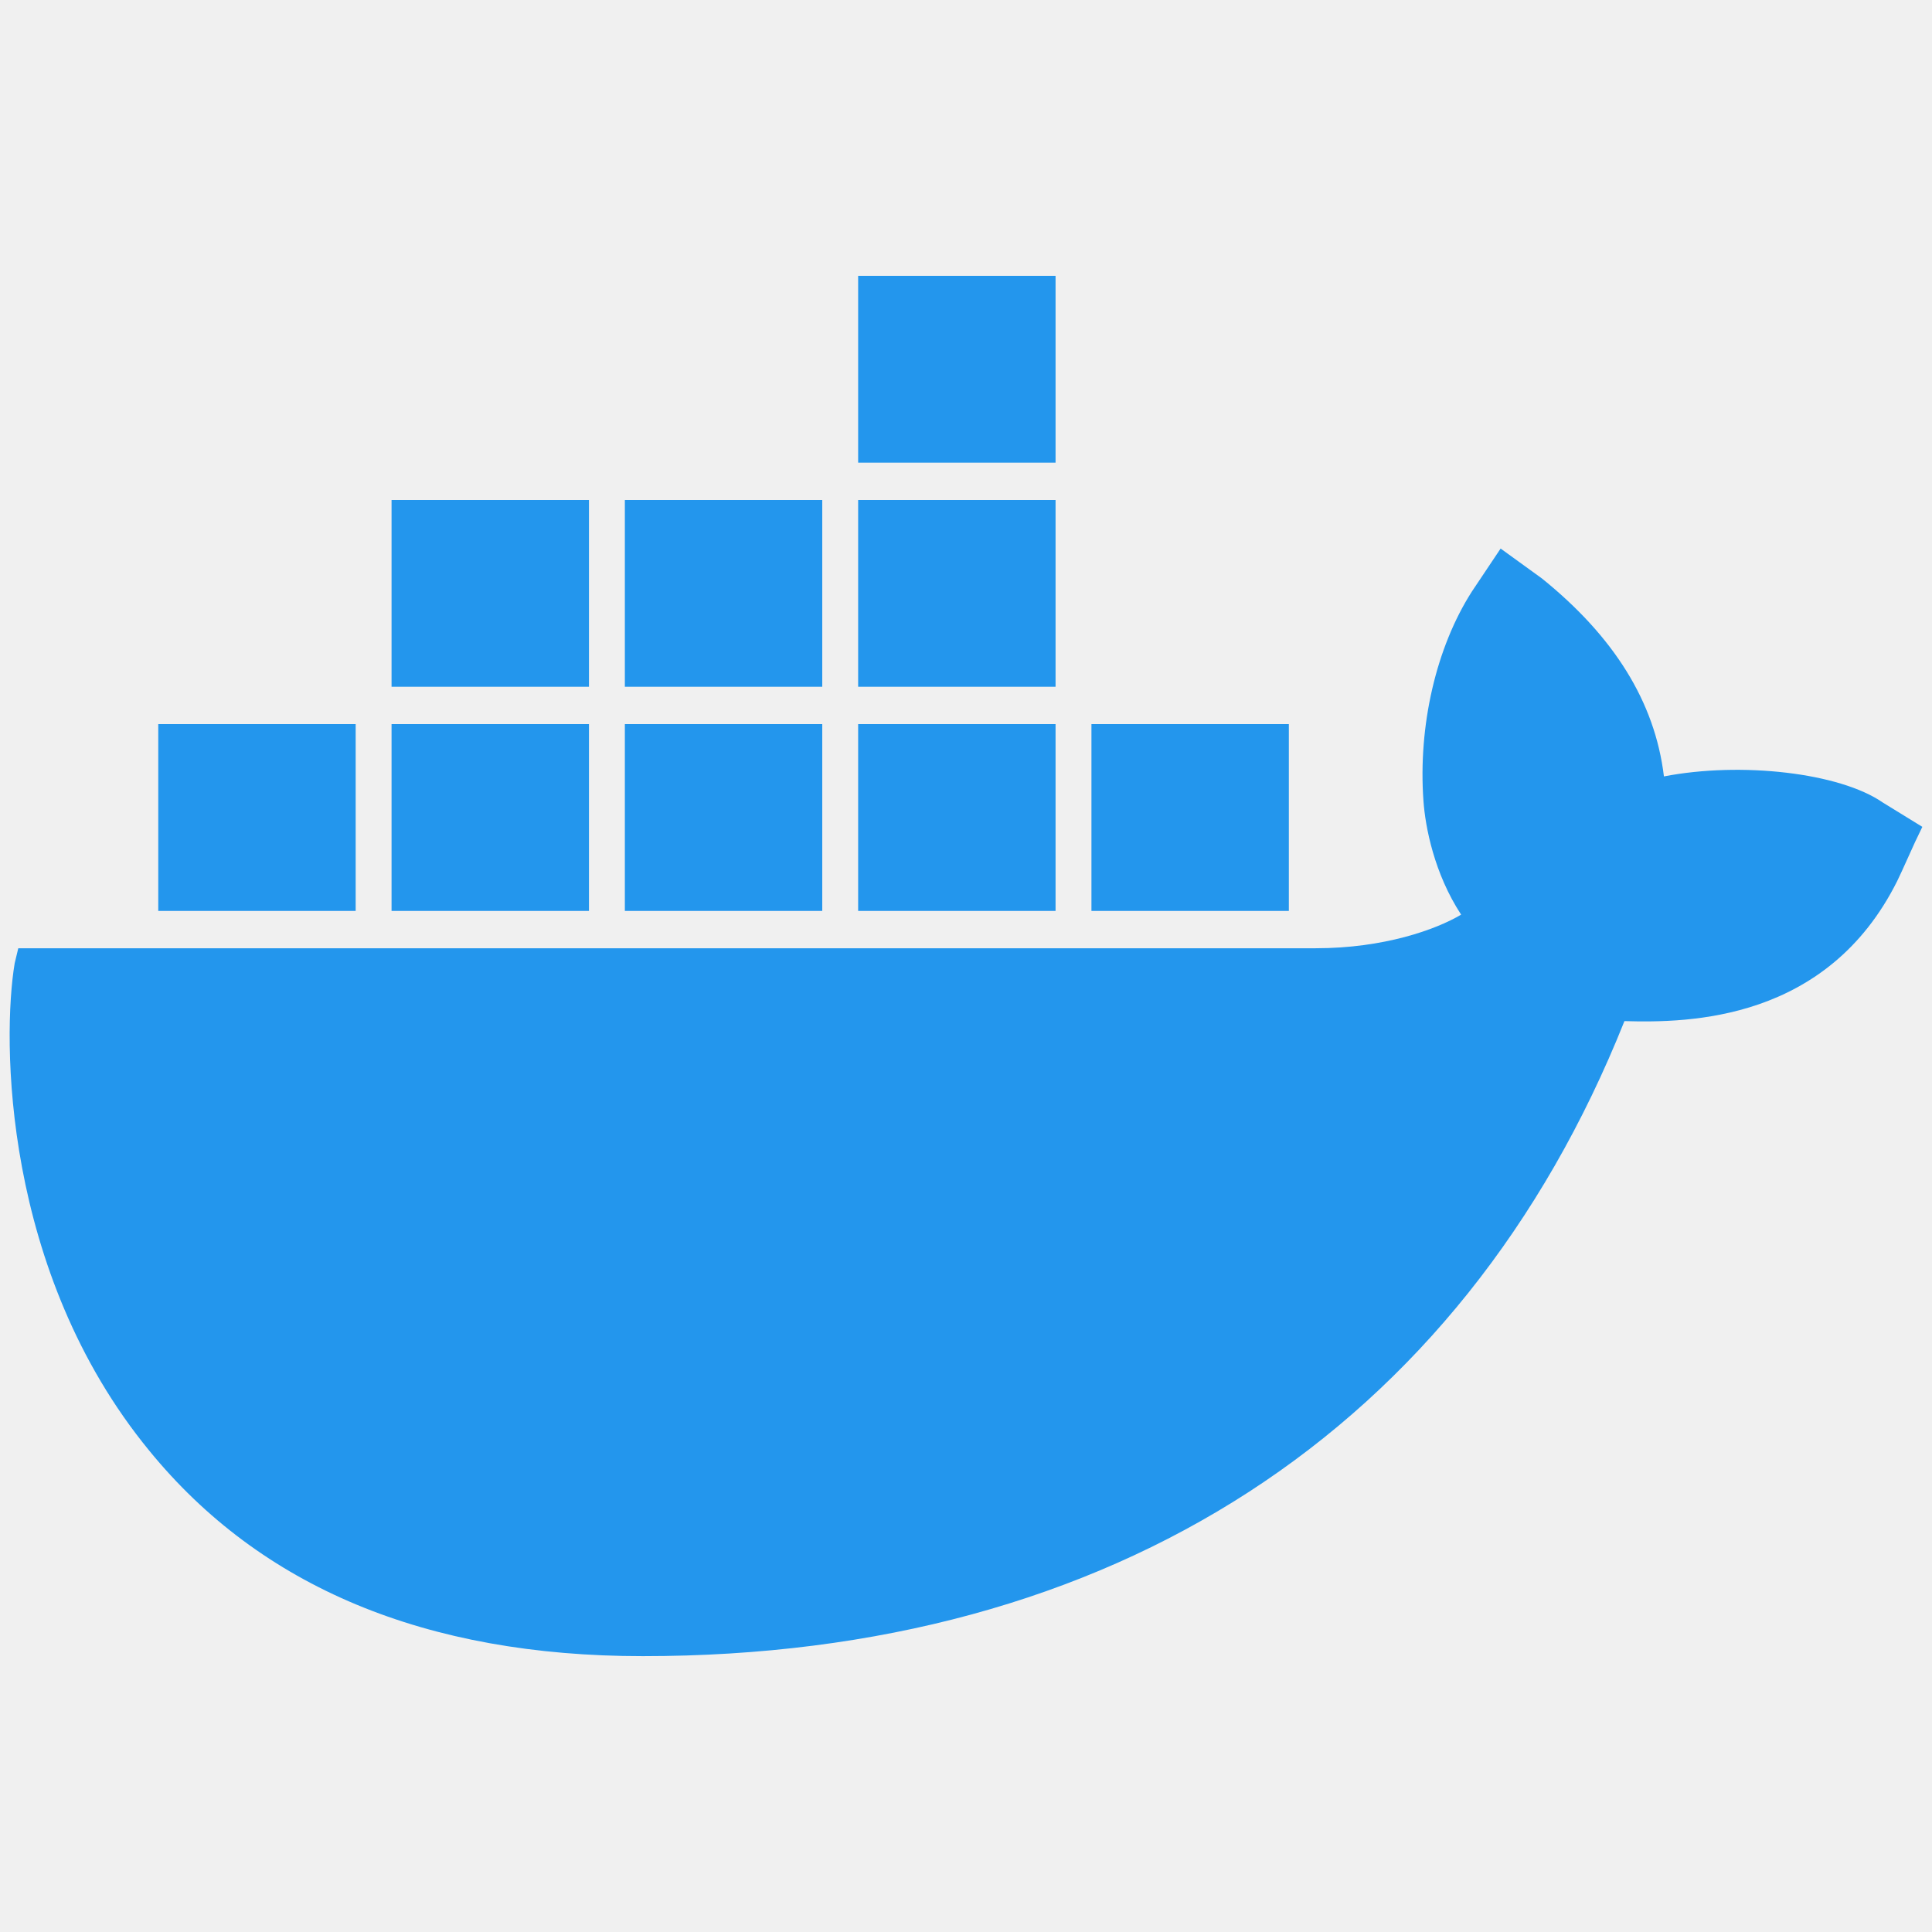
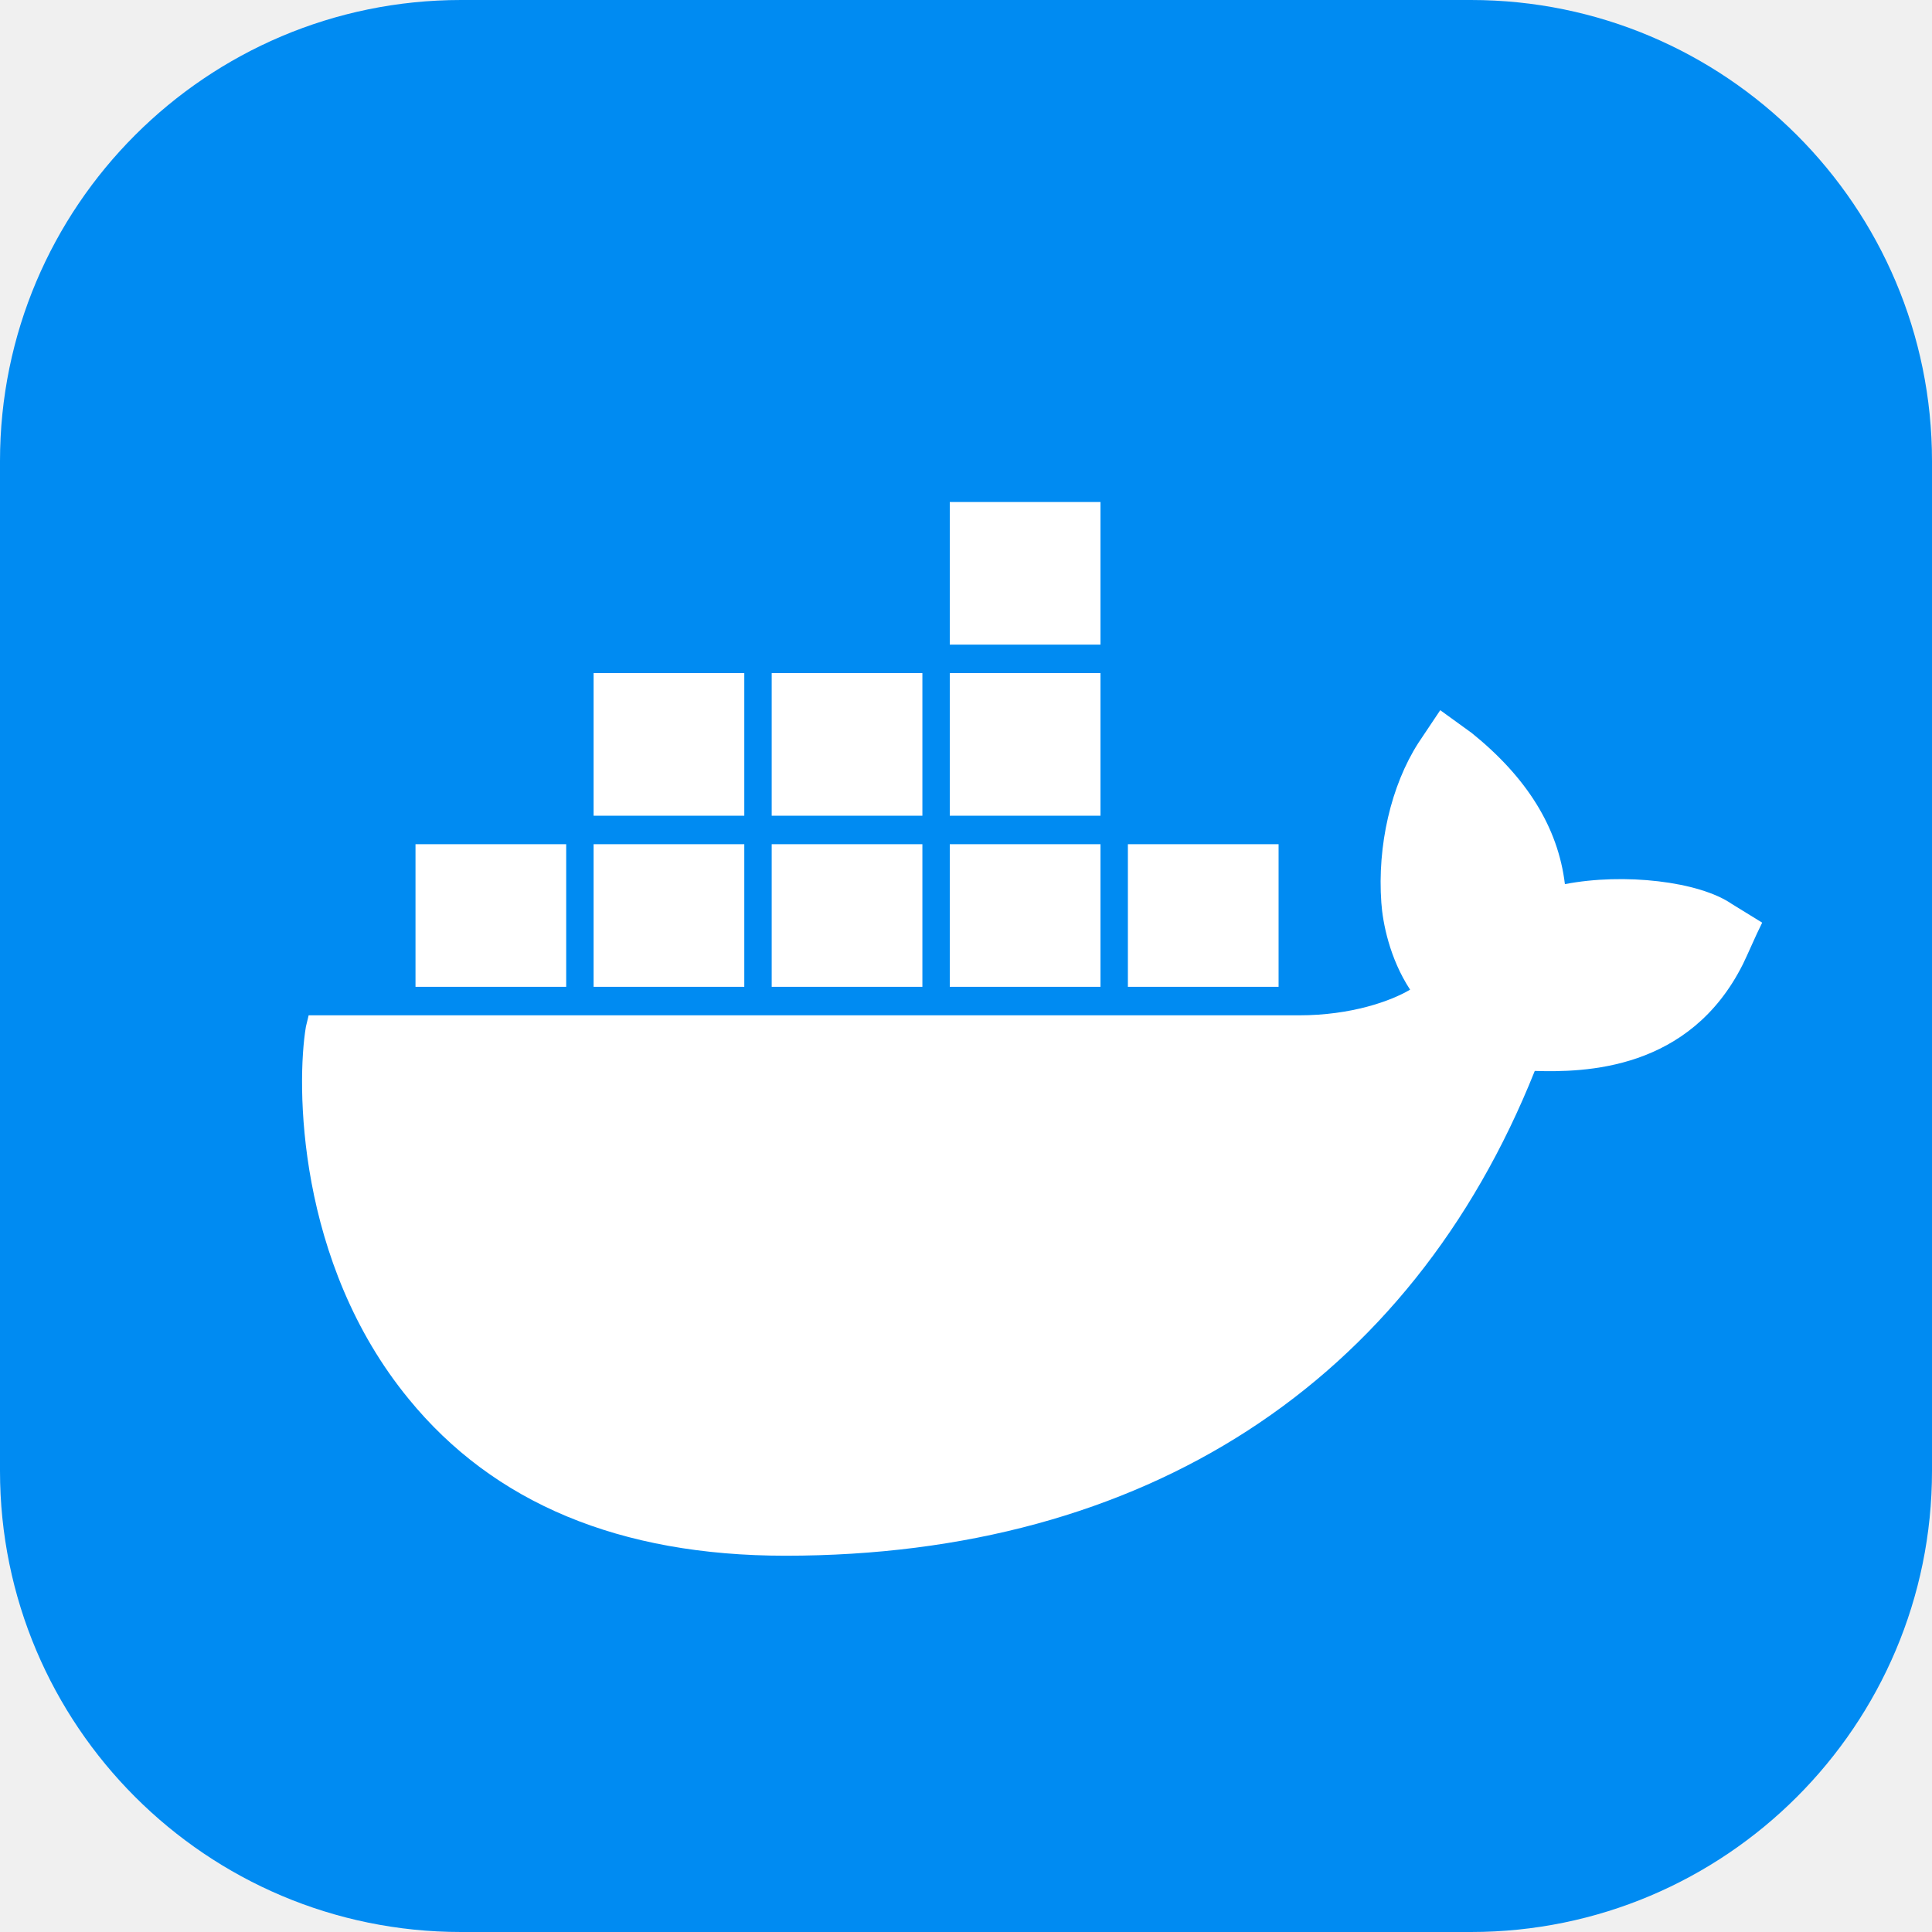
- <svg xmlns="http://www.w3.org/2000/svg" xml:space="preserve" style="fill-rule:evenodd;clip-rule:evenodd;stroke-linejoin:round;stroke-miterlimit:2" viewBox="0 0 1024 1024">
-   <path d="M250.716 70.497c-5.765-4-18.976-5.5-29.304-3.5-1.201-9.999-6.725-18.749-16.333-26.499l-5.524-3.999-3.844 5.749c-4.803 7.5-7.205 18-6.485 27.999.24 3.5 1.441 9.75 5.044 15.25-3.362 1.999-10.328 4.499-19.455 4.499H1.155l-.481 2c-1.681 10-1.681 41.249 18.015 65.248 14.892 18.249 36.99 27.499 66.053 27.499 62.931 0 109.528-30.249 131.386-84.997 8.647.25 27.142 0 36.509-18.749.24-.5.721-1.5 2.402-5.25l.961-2zM139.987 0h-26.422v24.999h26.422zm0 29.999h-26.422v24.999h26.422zm-31.226 0H82.34v24.999h26.421zm-31.225 0H51.115v24.999h26.421zM46.311 59.998H19.89v24.999h26.421zm31.225 0H51.115v24.999h26.421zm31.225 0H82.34v24.999h26.421zm31.226 0h-26.422v24.999h26.422zm31.225 0H144.79v24.999h26.422z" style="fill:#2396ed;fill-rule:nonzero" transform="translate(5.116 146.207)scale(3.96003)" />
+ <svg xmlns="http://www.w3.org/2000/svg" xml:space="preserve" style="fill-rule:evenodd;clip-rule:evenodd;stroke-linejoin:round;stroke-miterlimit:2" viewBox="0 0 512 512">
+   <path d="M581 191.18C581 123.747 526.253 69 458.82 69H191.18C123.747 69 69 123.747 69 191.18v267.64C69 526.253 123.747 581 191.18 581h267.64C526.253 581 581 526.253 581 458.82z" style="fill:#008bf2" transform="translate(-69 -69)" />
+   <path d="M250.716 70.497c-5.765-4-18.976-5.5-29.304-3.5-1.201-9.999-6.725-18.749-16.333-26.499l-5.524-3.999-3.844 5.749c-4.803 7.5-7.205 18-6.485 27.999.24 3.5 1.441 9.75 5.044 15.25-3.362 1.999-10.328 4.499-19.455 4.499H1.155l-.481 2c-1.681 10-1.681 41.249 18.015 65.248 14.892 18.249 36.99 27.499 66.053 27.499 62.931 0 109.528-30.249 131.386-84.997 8.647.25 27.142 0 36.509-18.749.24-.5.721-1.5 2.402-5.25l.961-2zM139.987 0h-26.422v24.999h26.422zm0 29.999h-26.422v24.999h26.422zm-31.226 0H82.34v24.999h26.421zm-31.225 0H51.115v24.999h26.421zM46.311 59.998H19.89v24.999h26.421zm31.225 0H51.115v24.999h26.421zm31.225 0H82.34v24.999h26.421zm31.226 0h-26.422v24.999h26.422zm31.225 0H144.79v24.999h26.422z" style="fill:#fff;fill-rule:nonzero" transform="translate(80.048 133.04)scale(1.51152)" />
</svg>
